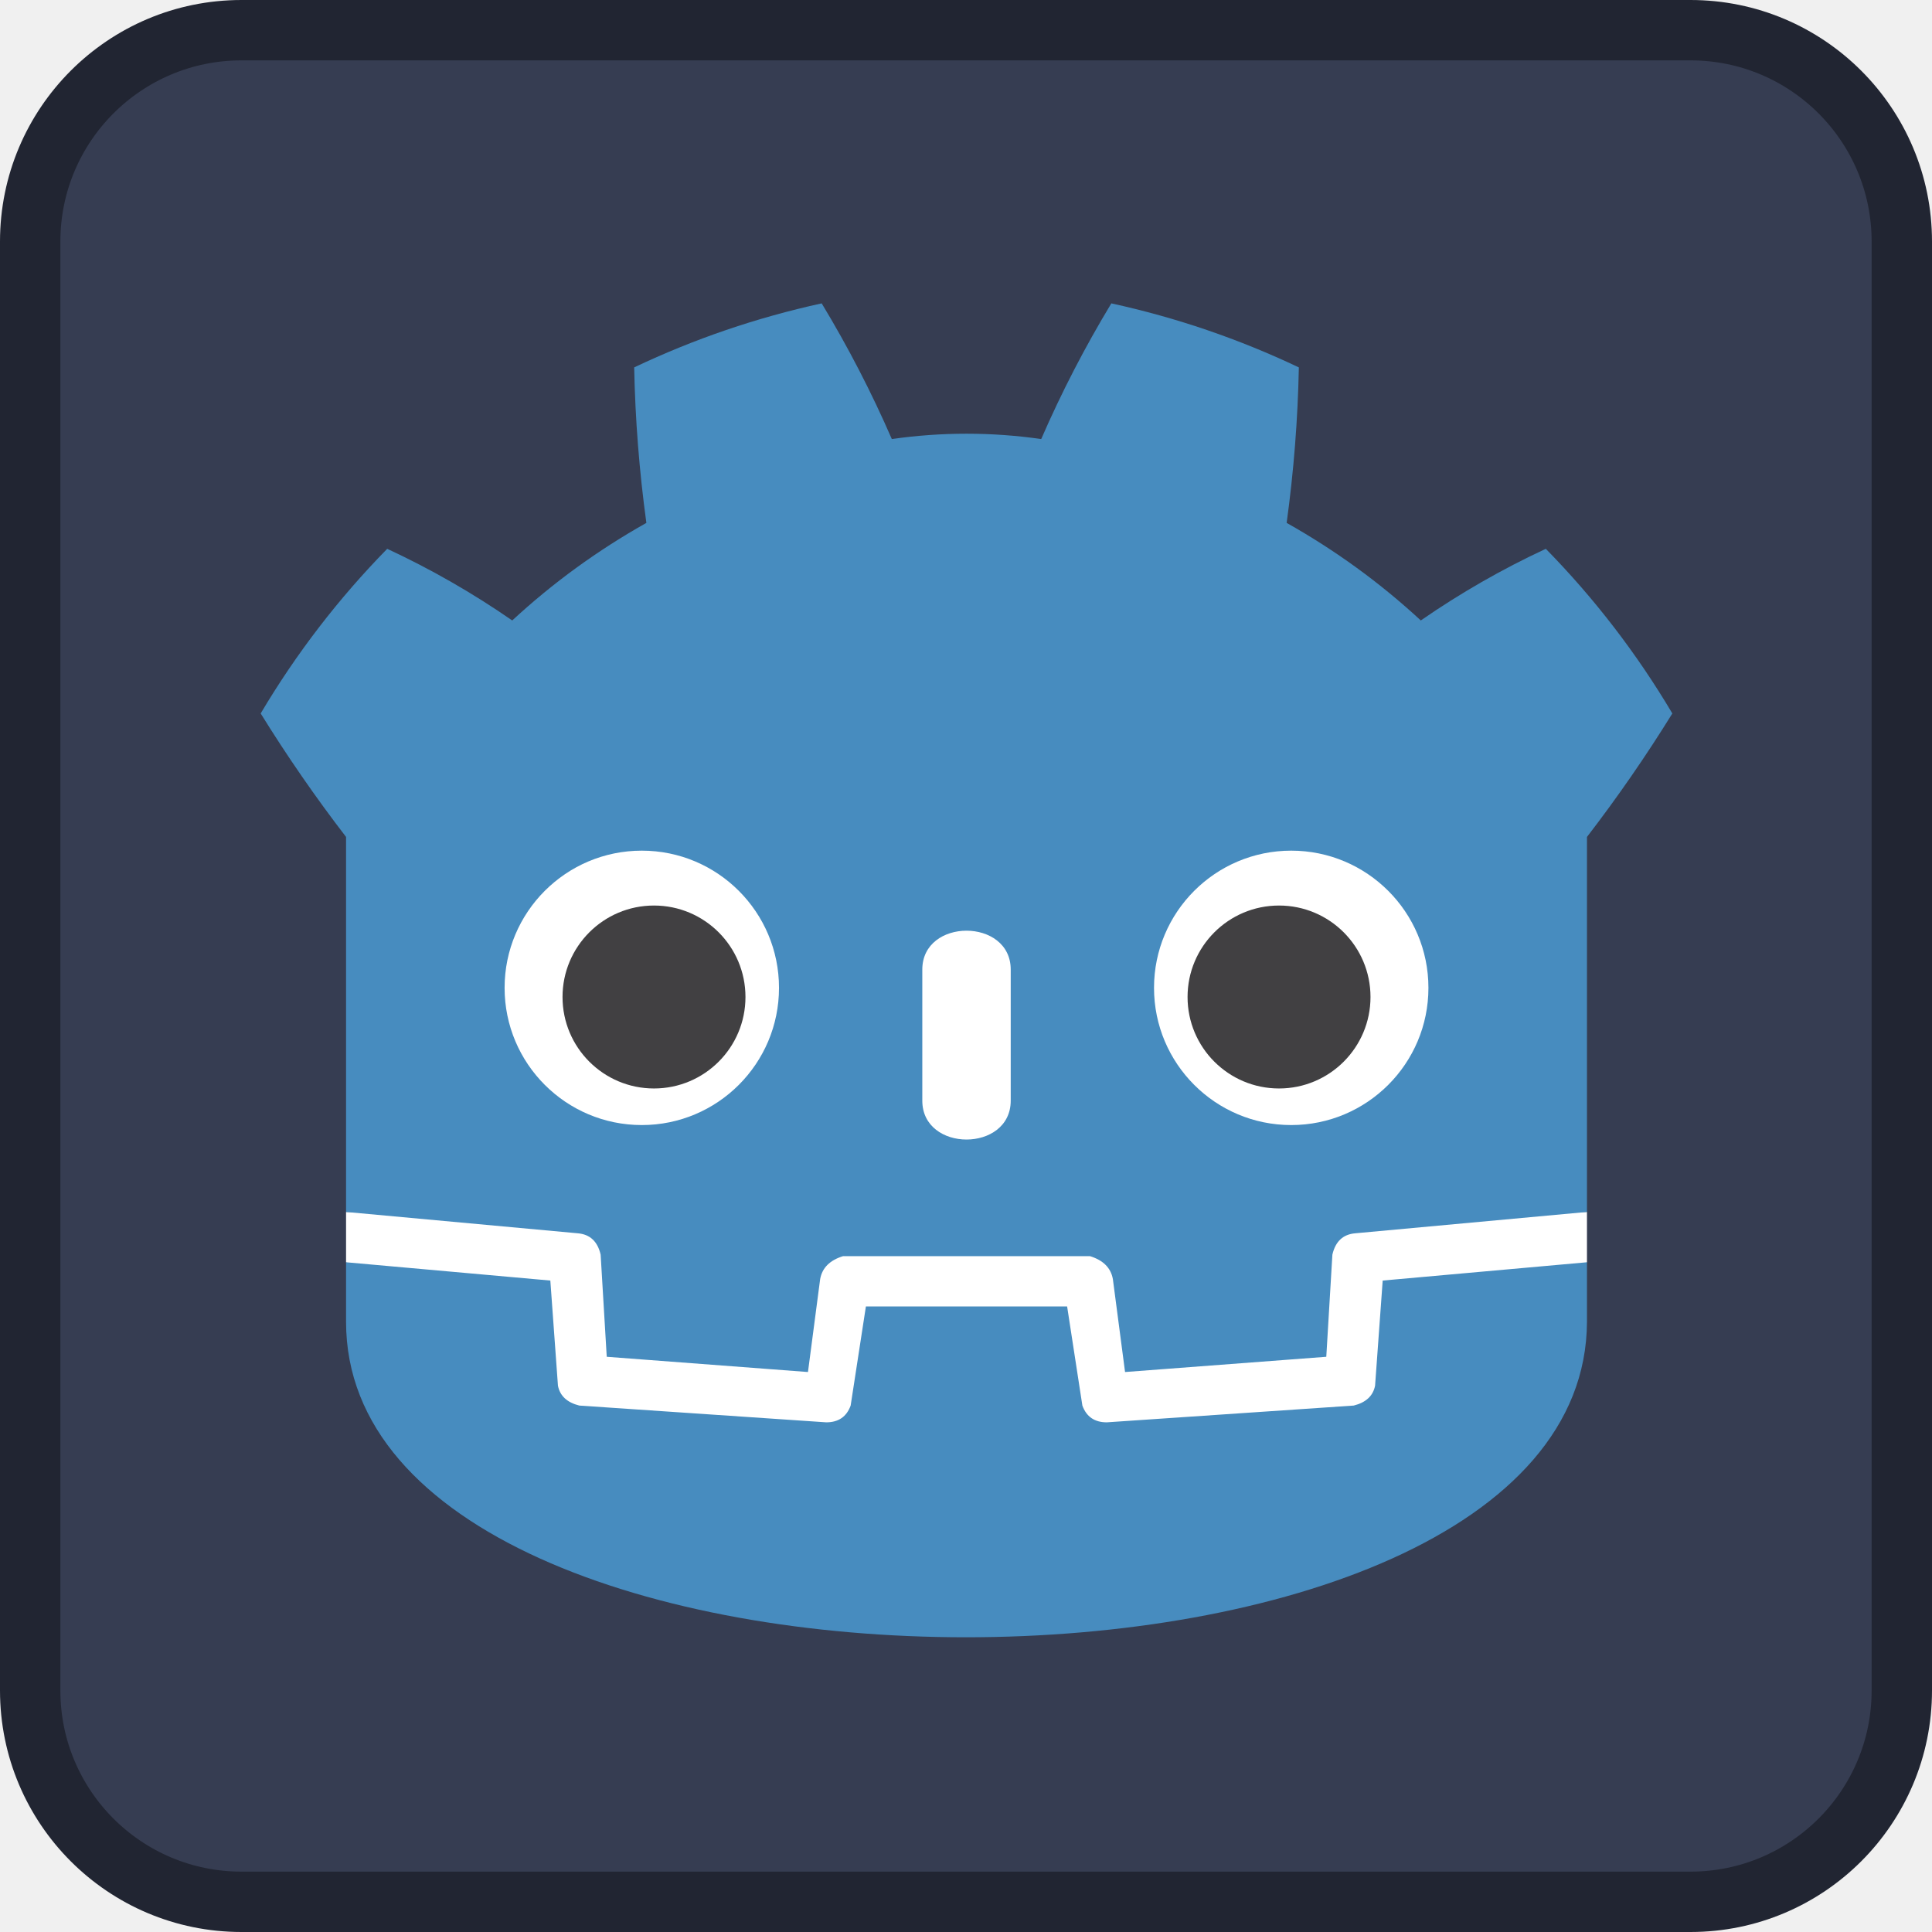
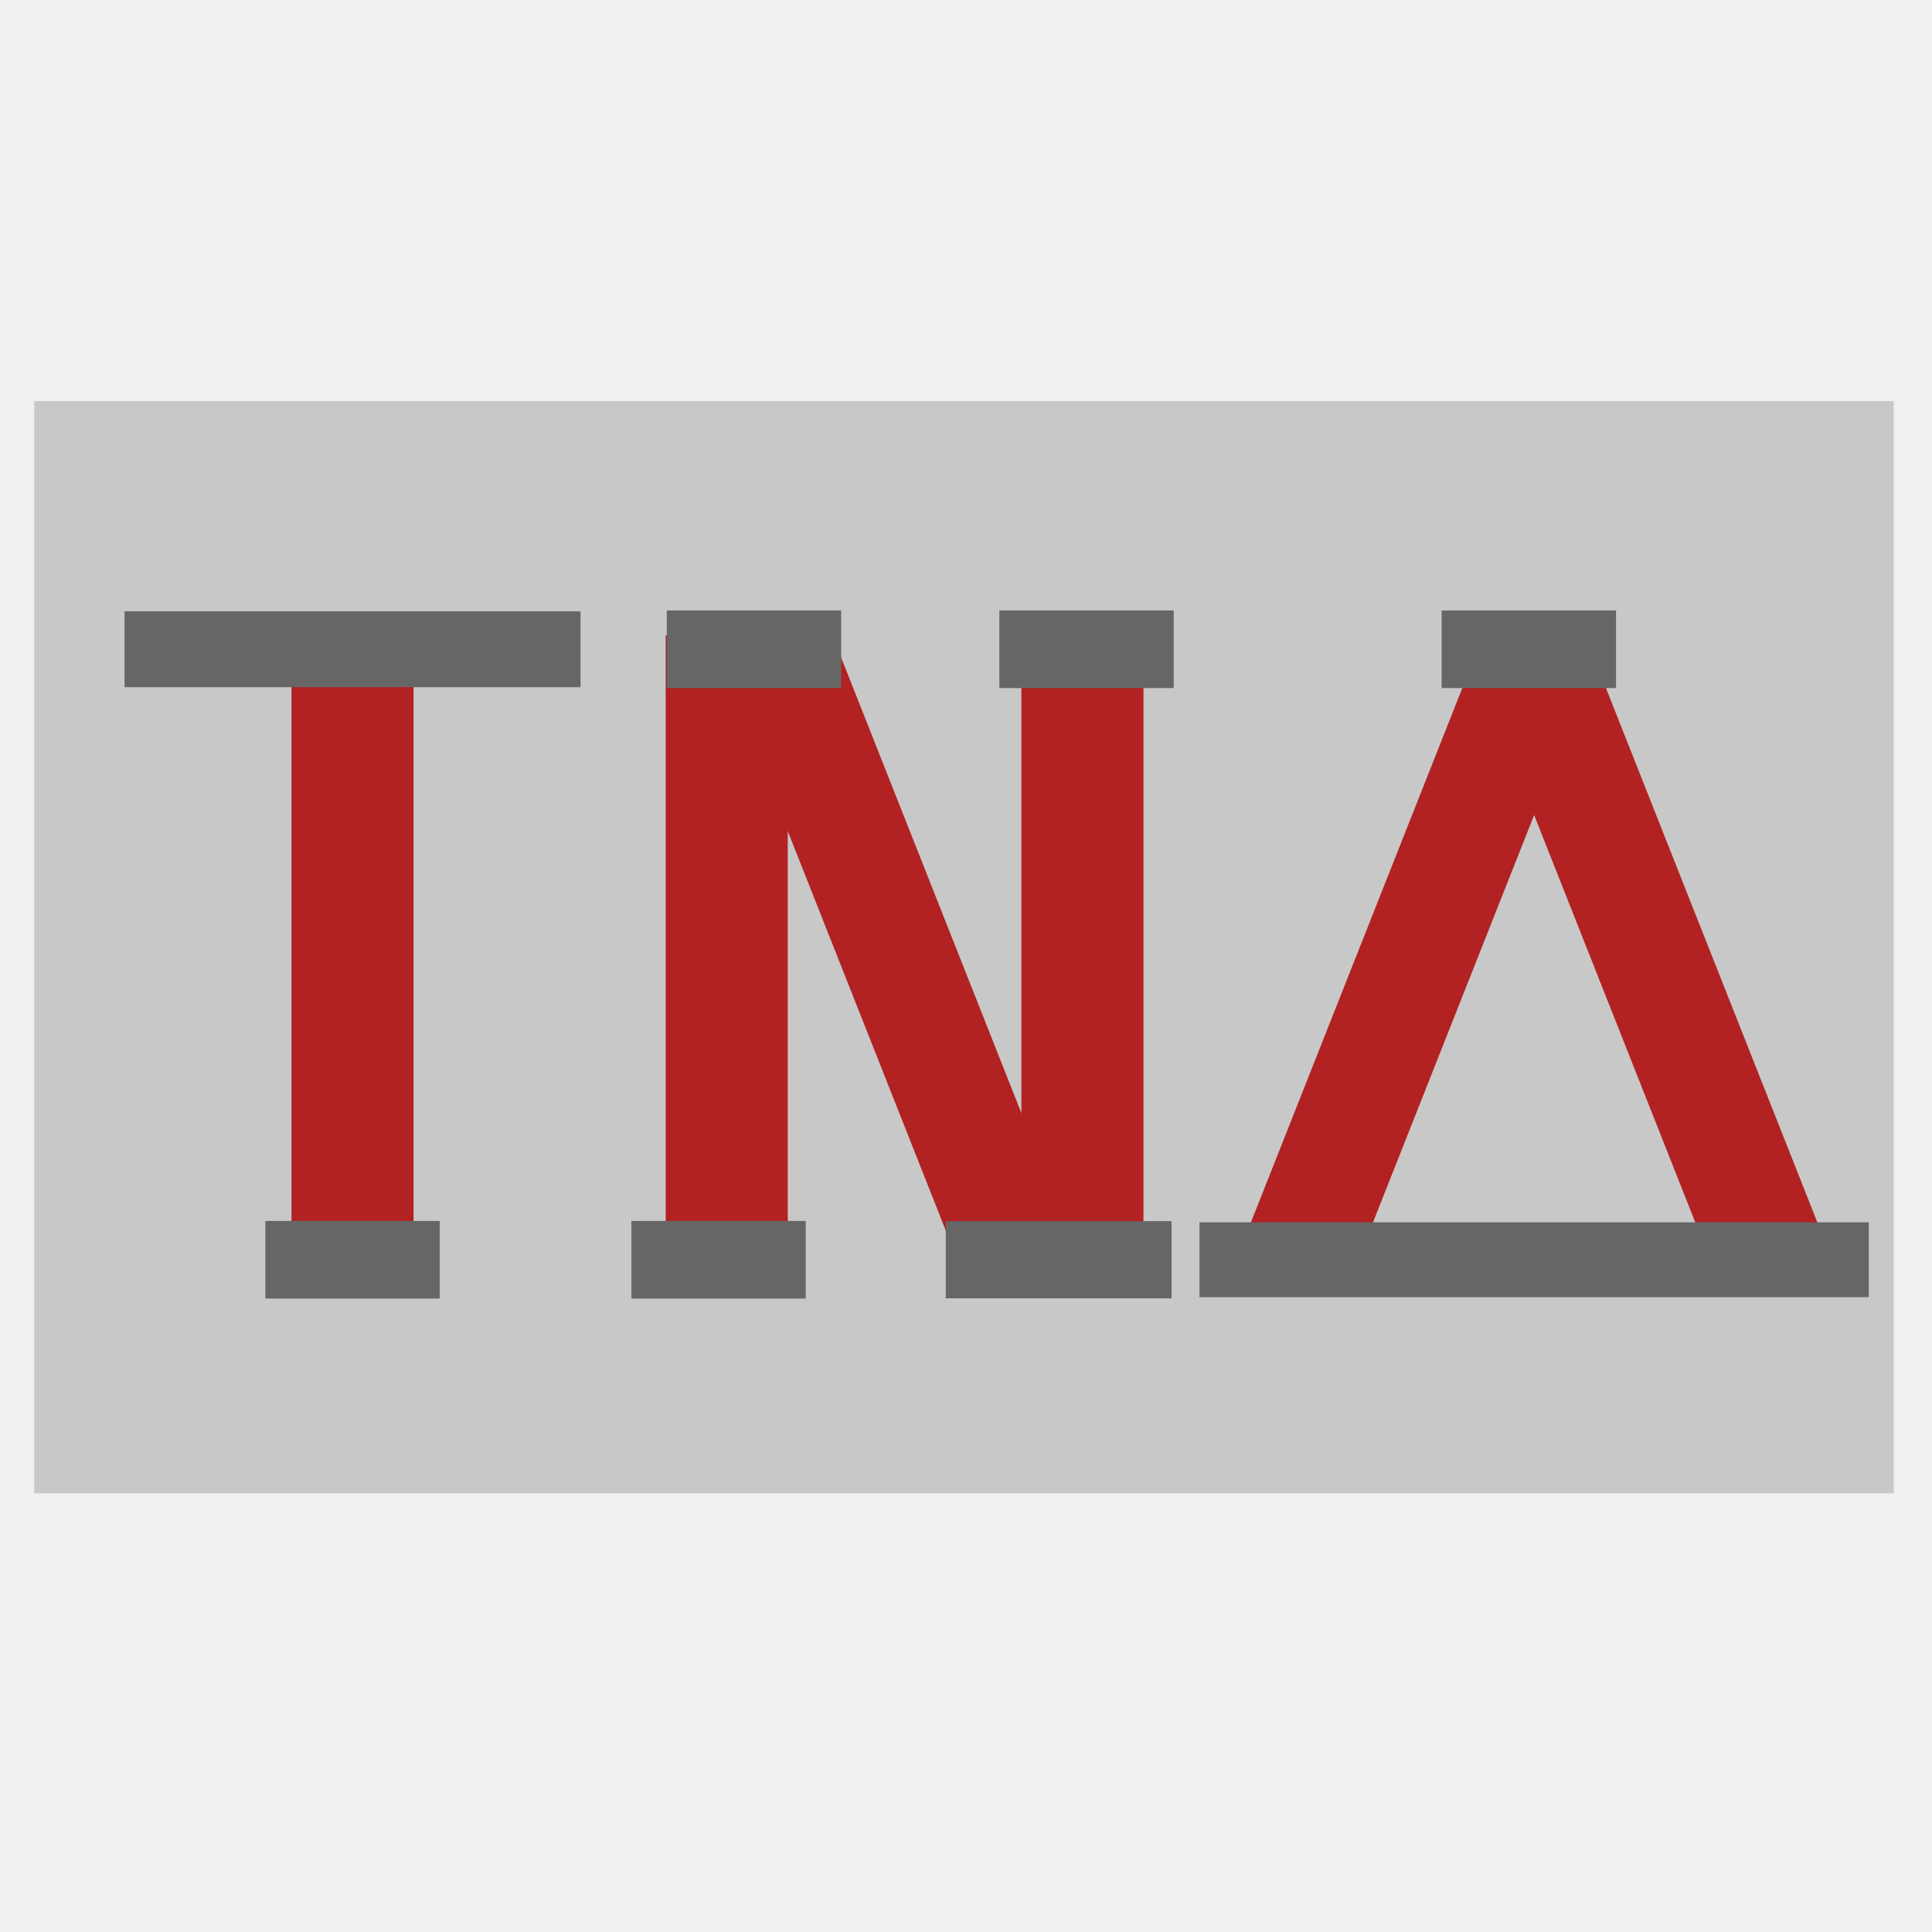
- <svg xmlns="http://www.w3.org/2000/svg" height="128" width="128">
-   <rect x="2" y="2" width="124" height="124" rx="14" fill="#363d52" stroke="#212532" stroke-width="4" />
-   <g transform="scale(.101) translate(122 122)">
-     <g fill="#fff">
-       <path d="M105 673v33q407 354 814 0v-33z" />
-       <path d="m105 673 152 14q12 1 15 14l4 67 132 10 8-61q2-11 15-15h162q13 4 15 15l8 61 132-10 4-67q3-13 15-14l152-14V427q30-39 56-81-35-59-83-108-43 20-82 47-40-37-88-64 7-51 8-102-59-28-123-42-26 43-46 89-49-7-98 0-20-46-46-89-64 14-123 42 1 51 8 102-48 27-88 64-39-27-82-47-48 49-83 108 26 42 56 81zm0 33v39c0 276 813 276 814 0v-39l-134 12-5 69q-2 10-14 13l-162 11q-12 0-16-11l-10-65H446l-10 65q-4 11-16 11l-162-11q-12-3-14-13l-5-69z" fill="#478cbf" />
-       <path d="M483 600c0 34 58 34 58 0v-86c0-34-58-34-58 0z" />
-       <circle cx="725" cy="526" r="90" />
-       <circle cx="299" cy="526" r="90" />
-     </g>
-     <g fill="#414042">
-       <circle cx="307" cy="532" r="60" />
-       <circle cx="717" cy="532" r="60" />
-     </g>
-   </g>
+ <svg xmlns="http://www.w3.org/2000/svg" height="128" width="128" version="1.1" id="svg7">
+   <defs id="defs7">
+     <linearGradient id="swatch14">
+       <stop style="stop-color:#cccccc;stop-opacity:1;" offset="0.411" id="stop14" />
+     </linearGradient>
+   </defs>
+   <rect x="2" y="-126" width="124" height="124" rx="14" stroke="#212532" stroke-width="4" id="rect1" style="display:inline;fill:#f0f0f0;fill-opacity:1;fill-rule:nonzero;stroke:none;stroke-width:1;stroke-dasharray:none;stroke-opacity:1;paint-order:normal" transform="rotate(90)" />
+   <rect style="fill:#c8c8c8;fill-opacity:1;fill-rule:nonzero;stroke:none;stroke-width:1.804;stroke-dasharray:none;stroke-opacity:1;paint-order:normal" id="rect92-7" width="123.191" height="72.358" x="2.27" y="26.574" />
+   <rect style="display:inline;fill:#b22222;fill-opacity:1;stroke:none;stroke-width:0.476;stroke-dasharray:none;stroke-opacity:1" id="rect8-8" width="8.088" height="43.809" x="19.312" y="42.095" rx="0" />
+   <rect style="fill:#b22222;fill-opacity:1;stroke:none;stroke-width:0.476;stroke-opacity:1" id="rect8-8-6" width="8.088" height="43.809" x="44.104" y="42.095" rx="0" />
+   <rect style="fill:#b22222;fill-opacity:1;stroke:none;stroke-width:0.476;stroke-opacity:1" id="rect8-8-6-9" width="8.088" height="43.809" x="67.669" y="42.095" rx="0" />
+   <rect style="fill:#b22222;fill-opacity:1;stroke:none;stroke-width:0.493;stroke-opacity:1" id="rect8-8-6-9-4" width="8.088" height="47.113" x="114.916" y="45.27" rx="0" transform="matrix(1,0,-0.3678765,0.9298747,0,0)" />
+   <rect style="fill:#b22222;fill-opacity:1;stroke:none;stroke-width:0.493;stroke-opacity:1" id="rect8-8-6-9-4-6" width="8.088" height="47.113" x="-88.365" y="45.27" rx="0" transform="matrix(-1,0,0.3678765,0.9298747,0,0)" />
+   <rect style="fill:#b22222;fill-opacity:1;stroke:none;stroke-width:0.493;stroke-opacity:1" id="rect8-8-6-9-4-6-2" width="8.088" height="47.113" x="-38.494" y="45.27" rx="0" transform="matrix(-1,0,0.3678765,0.9298747,0,0)" />
+   <rect style="fill:#666666;stroke:none;stroke-width:0.311;stroke-opacity:1" id="rect8" width="30.212" height="5.024" x="8.25" y="40.504" rx="0" />
+   <rect style="fill:#666666;stroke:none;stroke-width:0.195;stroke-opacity:1" id="rect8-3" width="11.552" height="5.141" x="44.178" y="40.445" rx="0" />
+   <rect style="fill:#666666;stroke:none;stroke-width:0.195;stroke-opacity:1" id="rect8-3-9" width="11.552" height="5.141" x="66.21" y="40.445" rx="0" />
+   <rect style="fill:#666666;stroke:none;stroke-width:0.195;stroke-opacity:1" id="rect8-3-9-7" width="11.552" height="5.141" x="95.514" y="40.445" rx="0" />
+   <rect style="fill:#666666;stroke:none;stroke-width:0.195;stroke-opacity:1" id="rect8-3-9-7-3" width="11.552" height="5.141" x="41.831" y="80.89" rx="0" />
+   <rect style="fill:#666666;stroke:none;stroke-width:0.195;stroke-opacity:1" id="rect8-3-9-7-3-0" width="11.552" height="5.141" x="17.58" y="80.89" rx="0" />
+   <rect style="fill:#666666;stroke:none;stroke-width:0.221;stroke-opacity:1" id="rect8-3-9-7-3-7" width="14.961" height="5.114" x="62.658" y="80.903" rx="0" />
+   <rect style="fill:#666666;stroke:none;stroke-width:0.375;stroke-opacity:1" id="rect8-3-9-7-3-7-5" width="44.345" height="4.961" x="79.468" y="80.98" rx="0" />
</svg>
